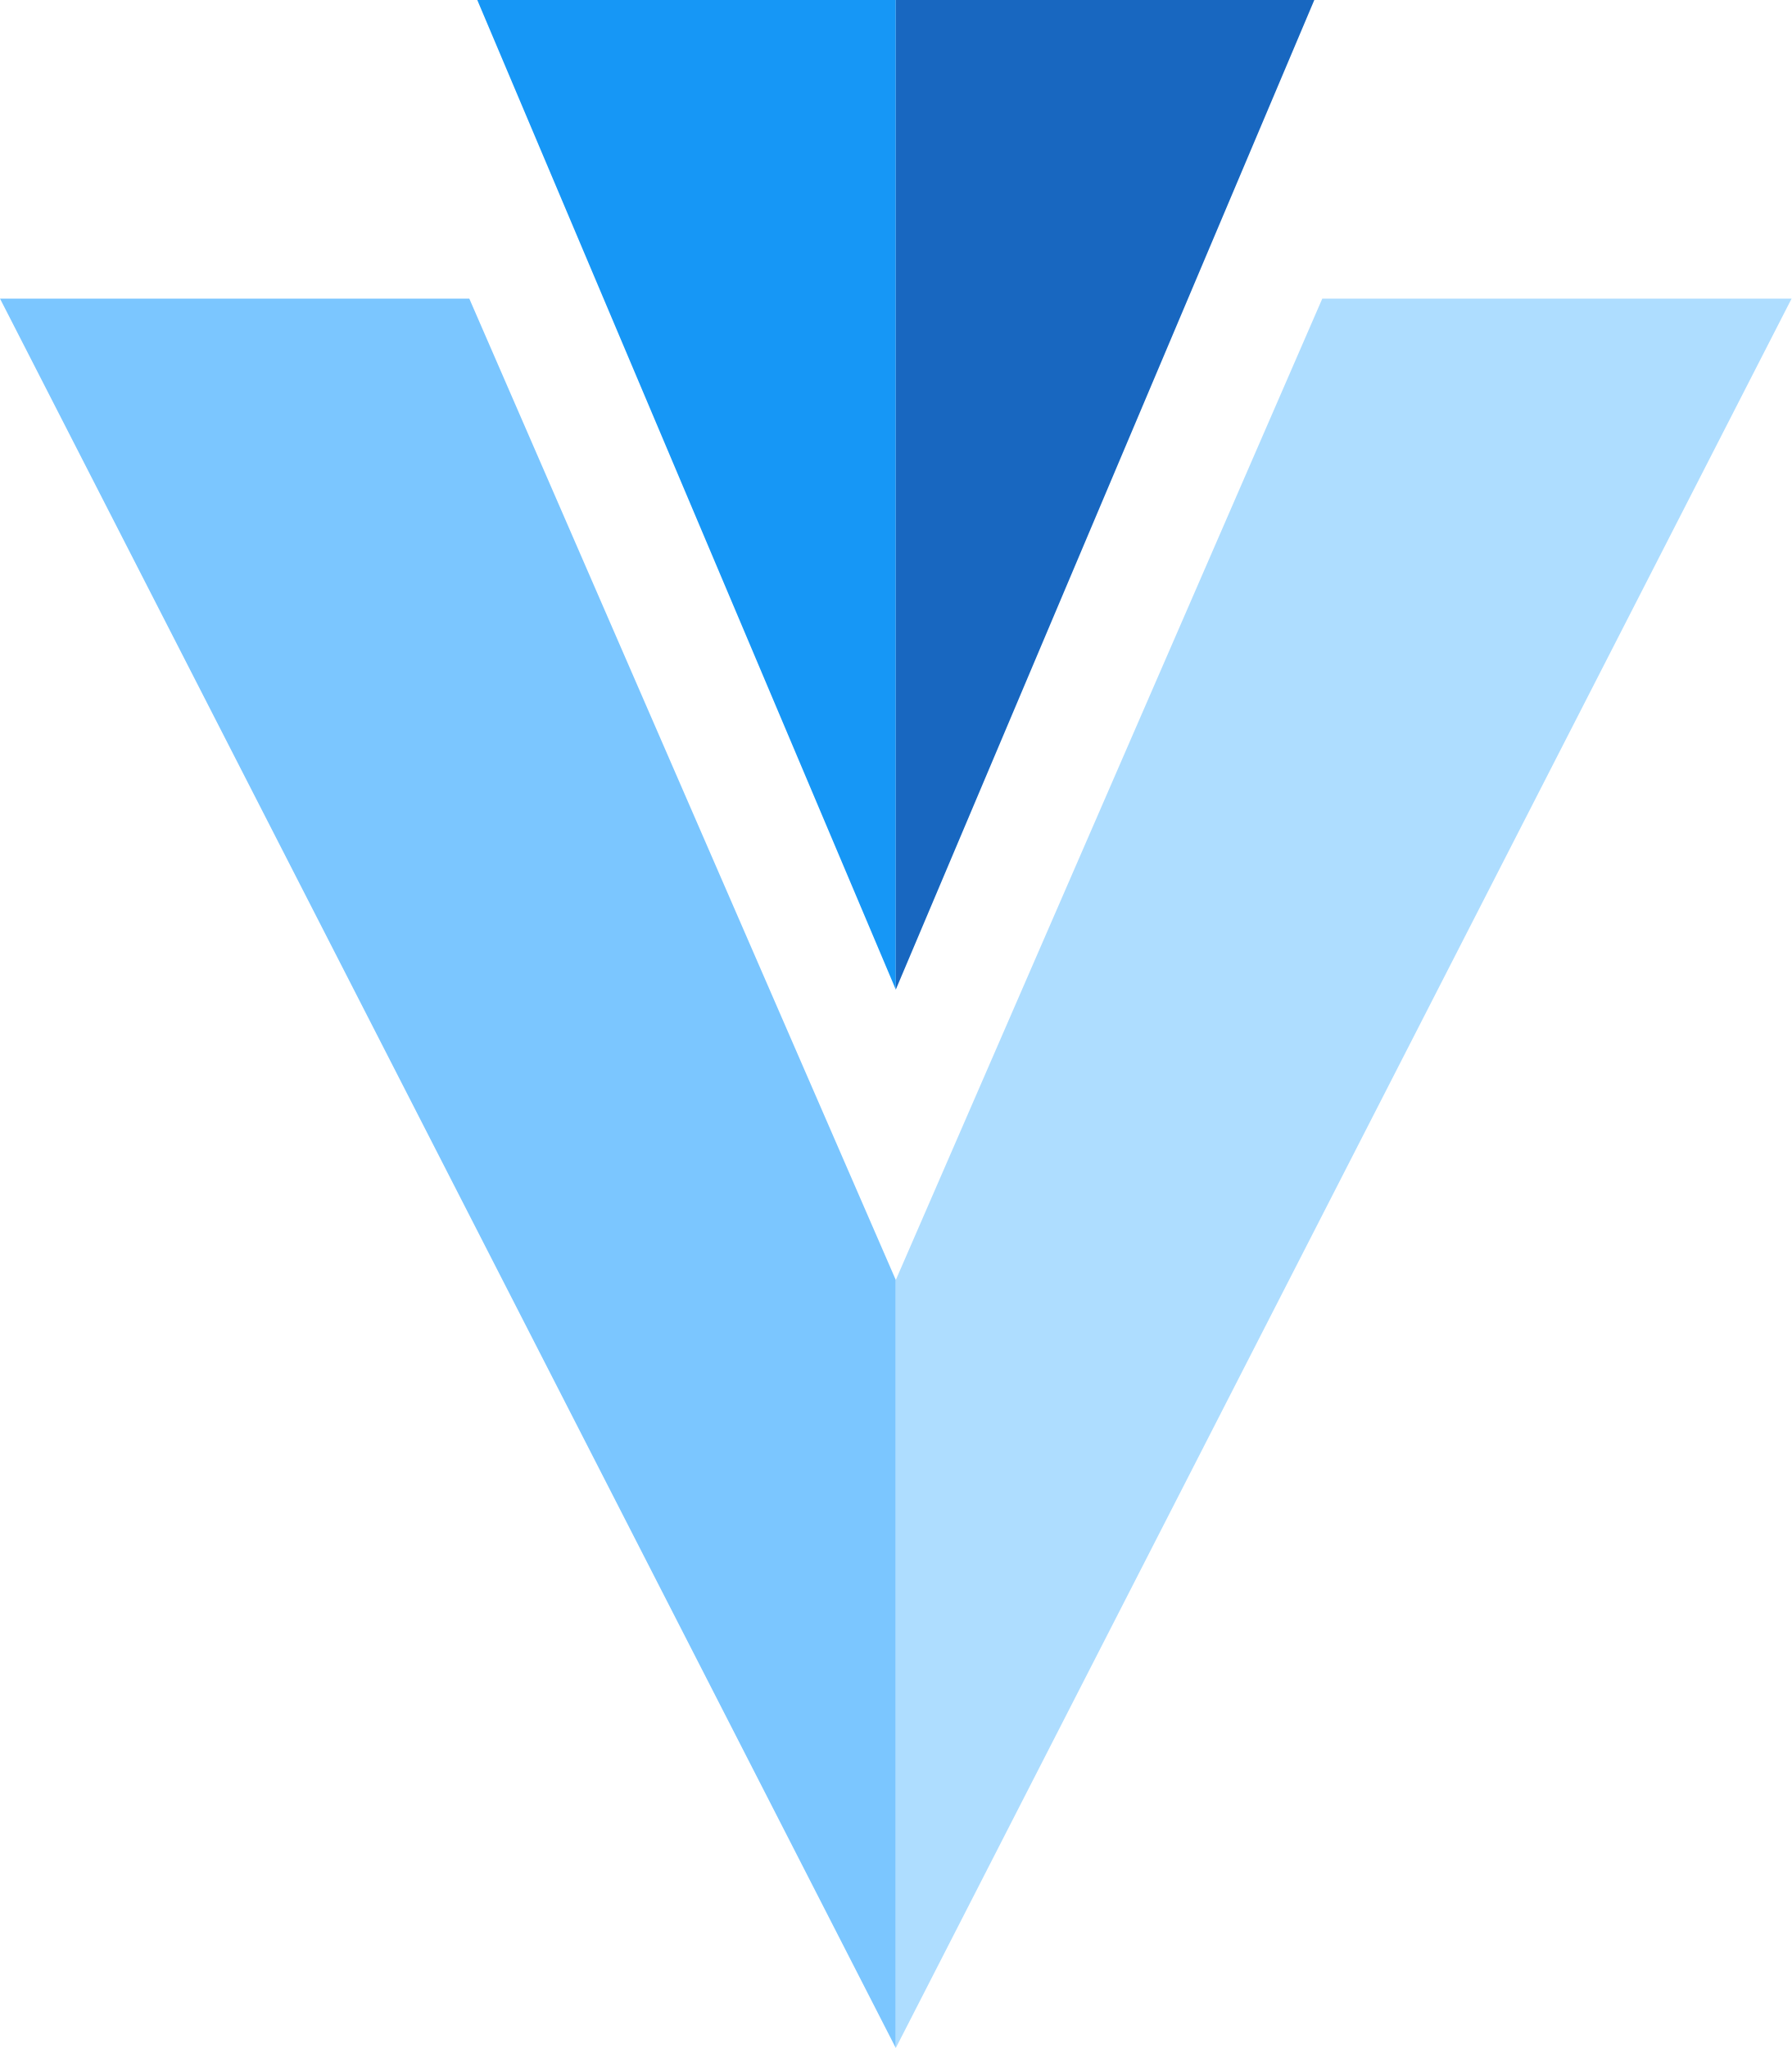
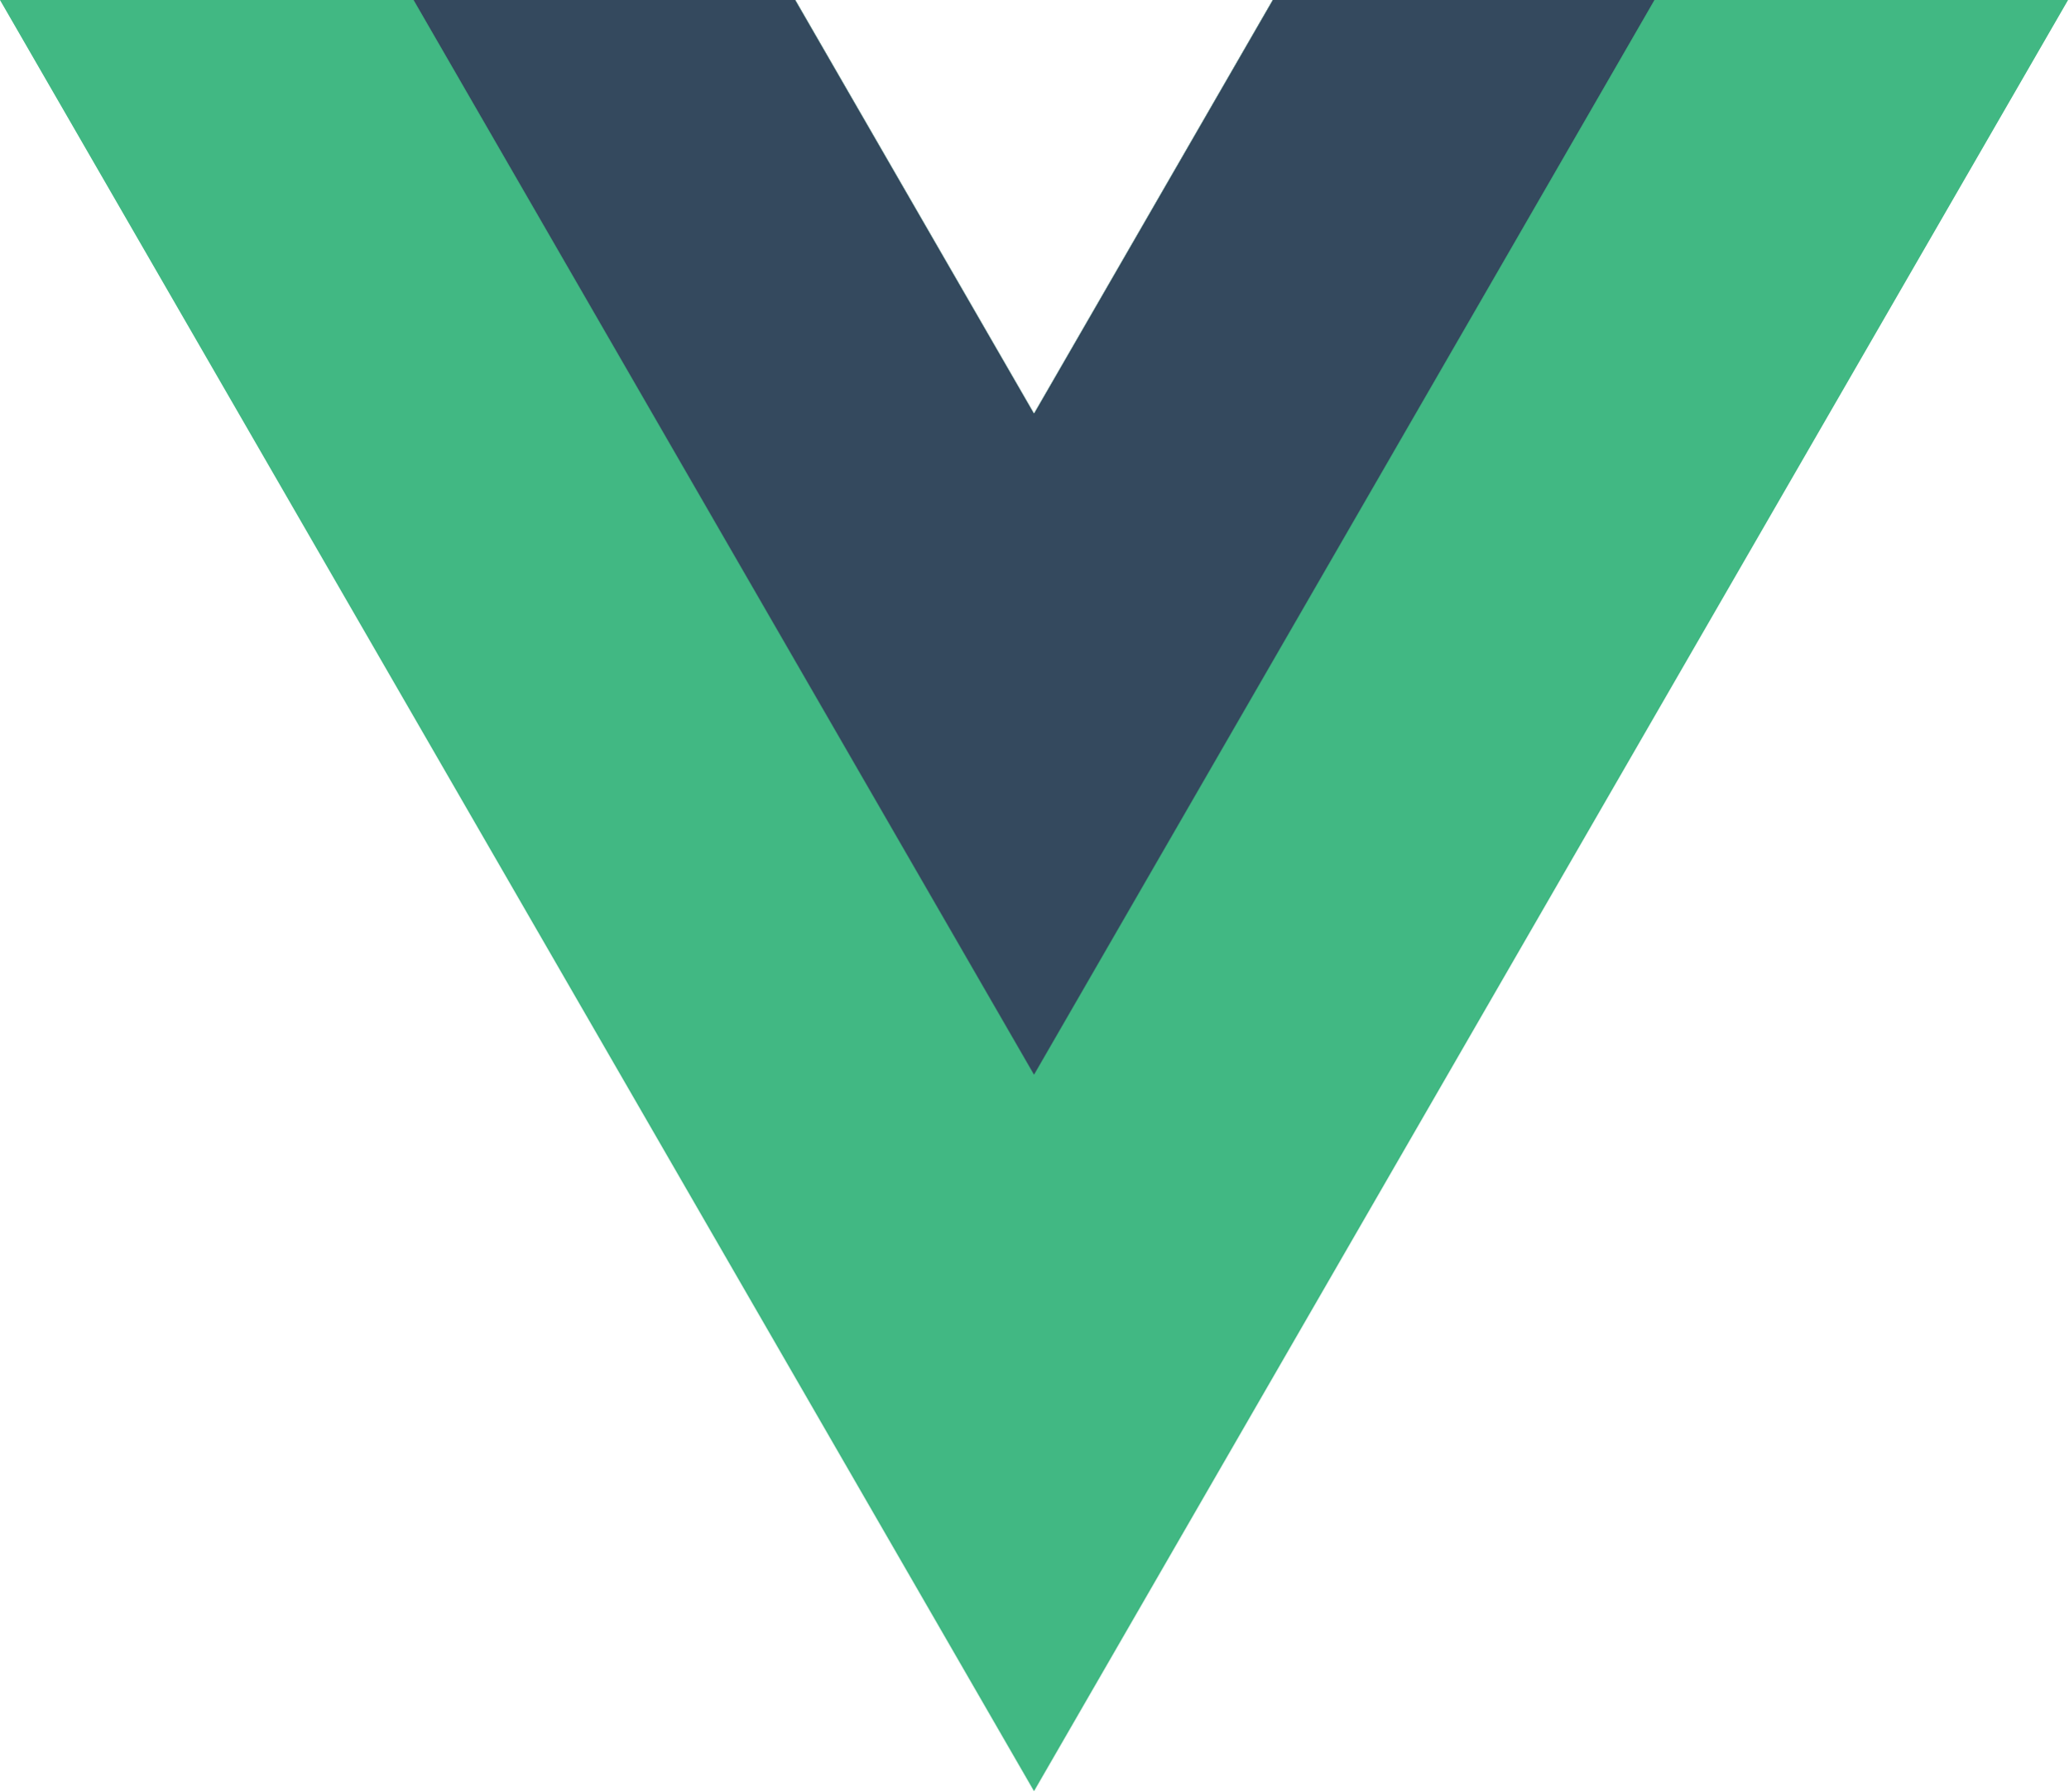
- <svg xmlns="http://www.w3.org/2000/svg" id="Layer_1" data-name="Layer 1" viewBox="0 0 87.5 100">
-   <defs>
-     <style>.cls-1{fill:#1697f6;}.cls-2{fill:#7bc6ff;}.cls-3{fill:#1867c0;}.cls-4{fill:#aeddff;}</style>
-   </defs>
-   <polyline class="cls-1" points="43.75 0 23.31 0 43.75 48.32" />
-   <polygon class="cls-2" points="43.75 62.5 43.75 100 0 14.58 22.92 14.58 43.75 62.5" />
-   <polyline class="cls-3" points="43.75 0 64.19 0 43.75 48.32" />
-   <polygon class="cls-4" points="64.58 14.58 87.5 14.58 43.75 100 43.75 62.5 64.58 14.58" />
+ <svg xmlns="http://www.w3.org/2000/svg" viewBox="0 0 261.76 226.69">
+   <path d="M161.096.001l-30.225 52.351L100.647.001H-.005l130.877 226.688L261.749.001z" fill="#41b883" />
+   <path d="M161.096.001l-30.225 52.351L100.647.001H52.346l78.526 136.01L209.398.001z" fill="#34495e" />
</svg>
